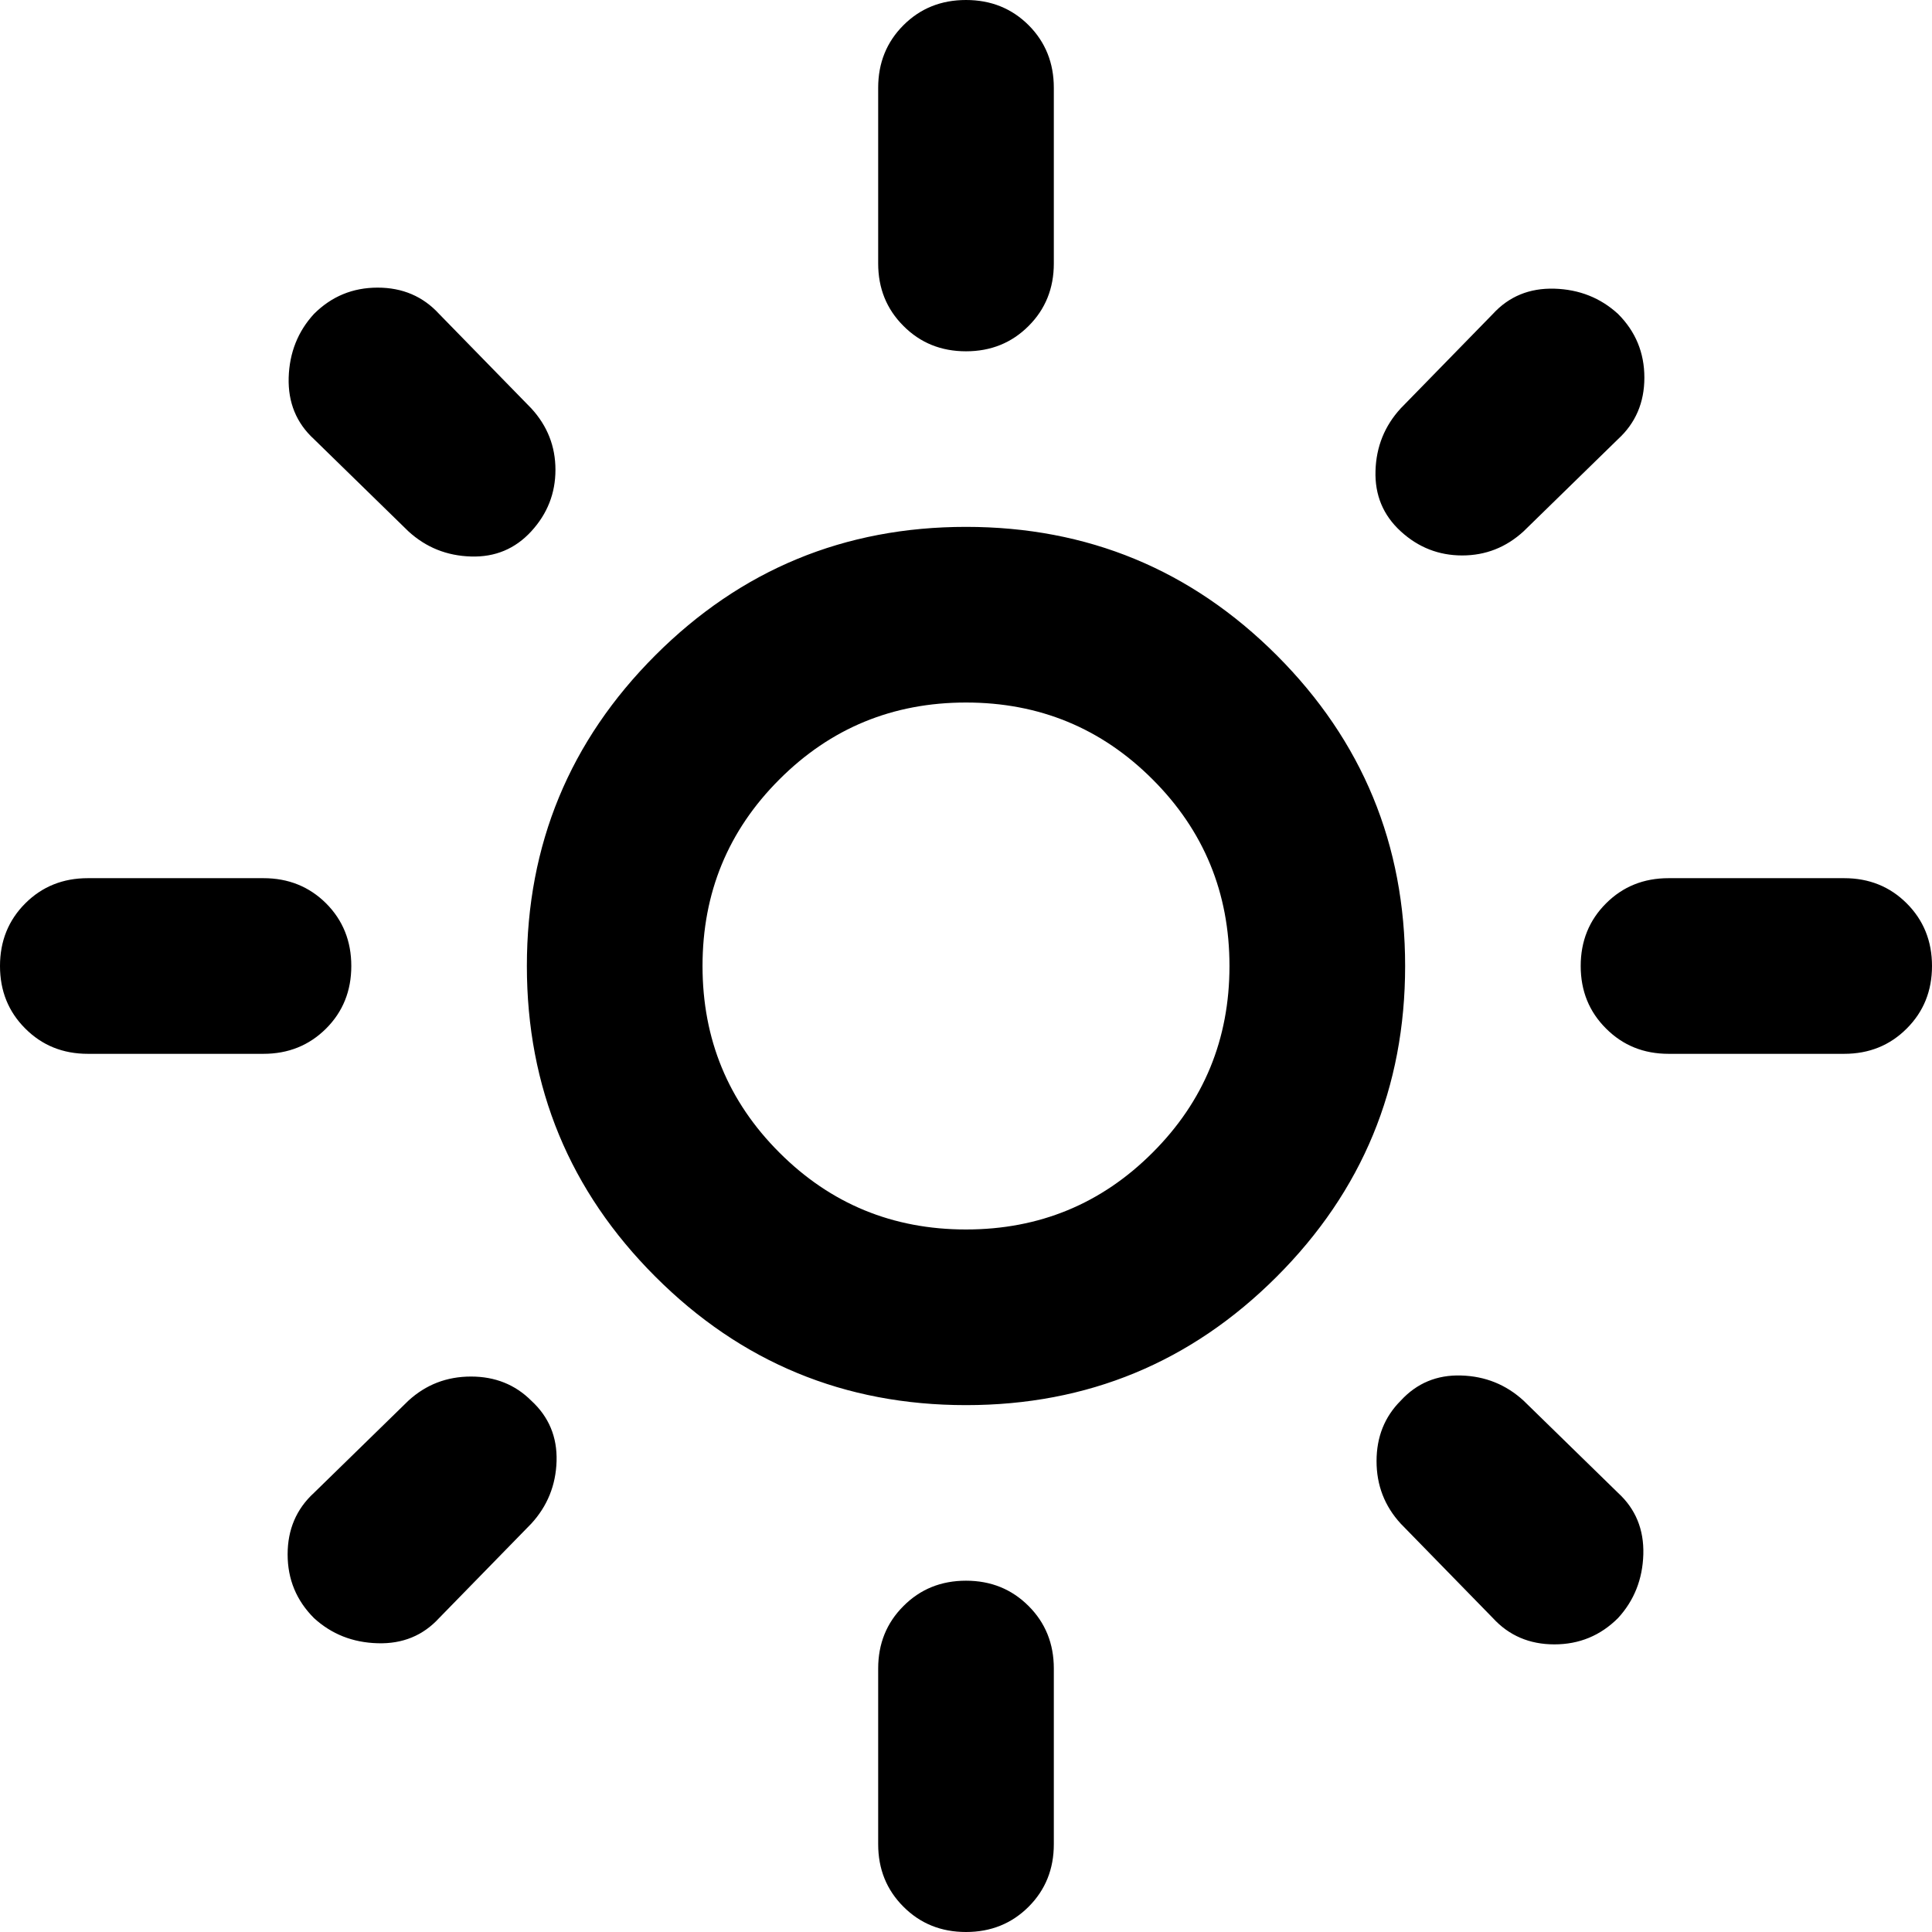
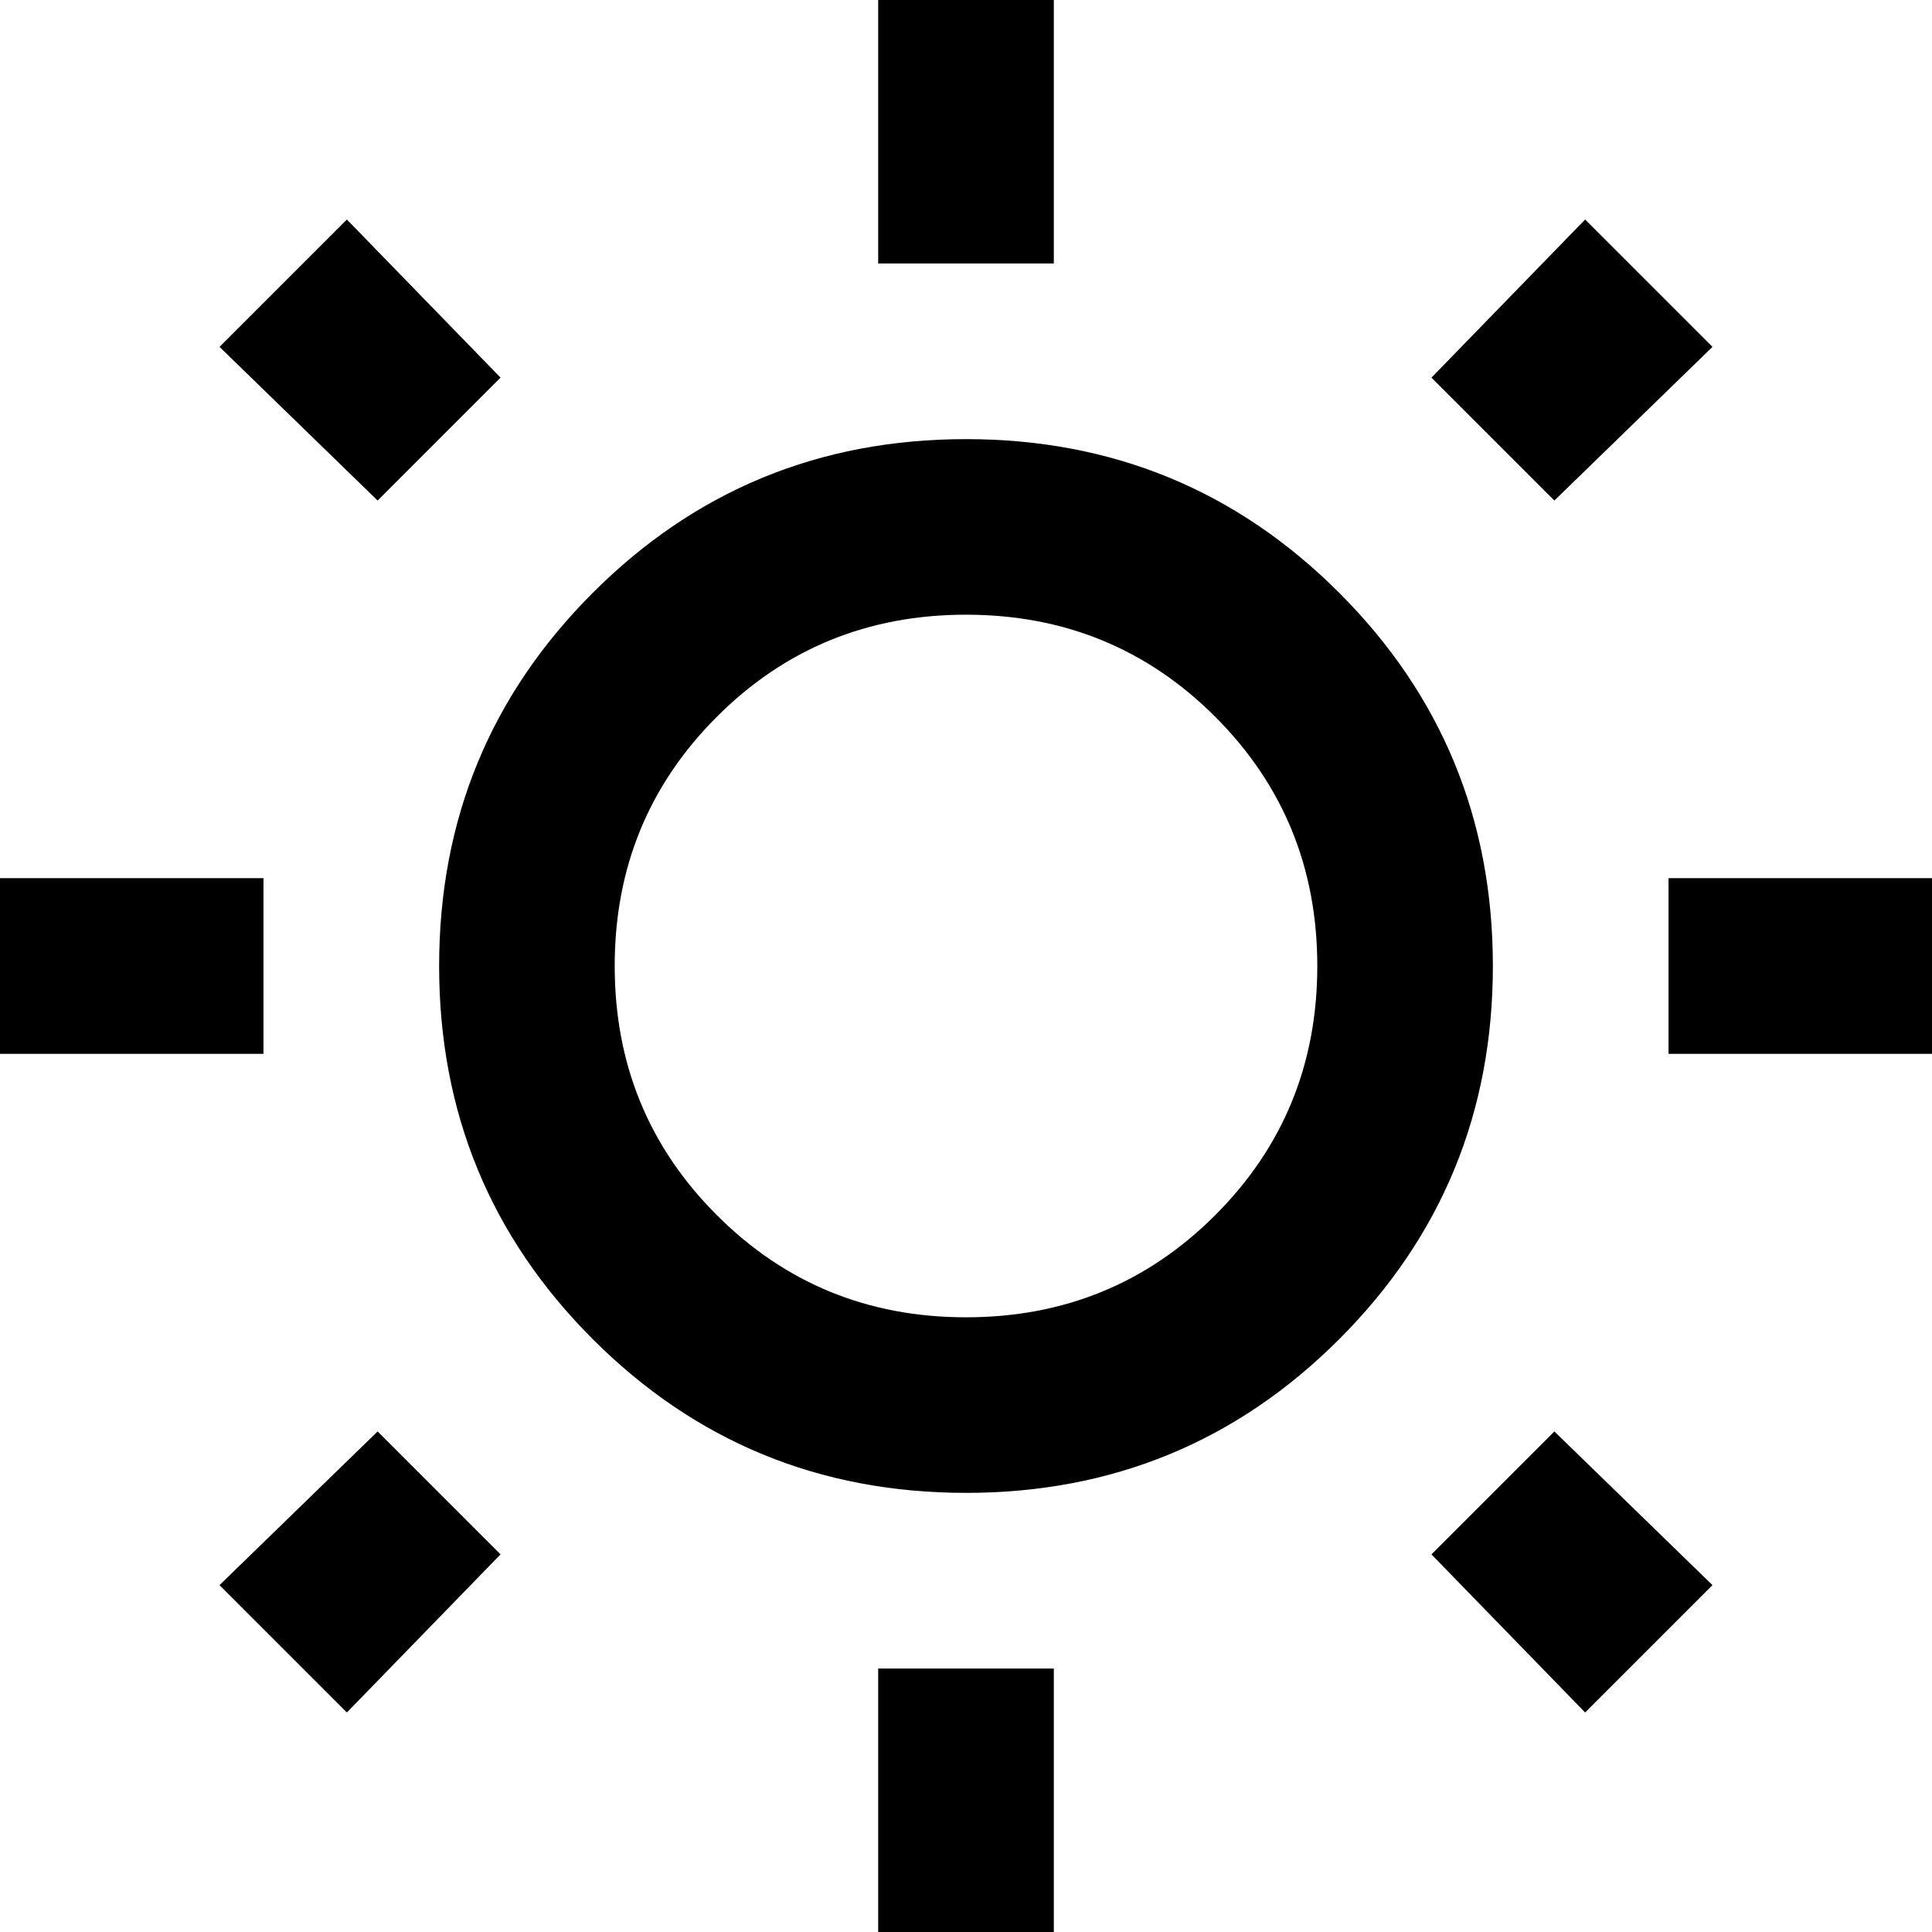
<svg xmlns="http://www.w3.org/2000/svg" viewBox="0 0 24 24">
-   <path d="M12 15.273q1.364 0 2.318-.955.955-.954.955-2.318t-.955-2.318q-.954-.955-2.318-.955t-2.318.955q-.955.954-.955 2.318t.955 2.318q.954.955 2.318.955Zm0 2.182q-2.264 0-3.859-1.596Q6.545 14.264 6.545 12q0-2.264 1.596-3.86Q9.736 6.545 12 6.545q2.264 0 3.86 1.595 1.595 1.596 1.595 3.86t-1.595 3.859q-1.596 1.596-3.86 1.596ZM1.091 13.091q-.464 0-.777-.314Q0 12.464 0 12t.314-.778q.313-.313.777-.313h2.182q.463 0 .778.313.313.314.313.778t-.313.777q-.315.314-.778.314H1.091Zm19.636 0q-.463 0-.776-.314-.315-.313-.315-.777t.315-.778q.313-.313.776-.313h2.182q.464 0 .777.313.314.314.314.778t-.314.777q-.313.314-.777.314h-2.182ZM12 4.364q-.464 0-.777-.315-.314-.313-.314-.776V1.091q0-.464.314-.778Q11.536 0 12 0t.778.313q.313.314.313.778v2.182q0 .463-.313.776-.314.315-.778.315ZM12 24q-.464 0-.777-.314-.314-.313-.314-.777v-2.182q0-.463.314-.776.313-.315.777-.315t.778.315q.313.313.313.776v2.182q0 .464-.313.777Q12.464 24 12 24ZM5.073 6.6 3.9 5.455q-.327-.3-.314-.764.014-.464.314-.791.327-.327.791-.327t.764.327L6.6 5.073q.3.327.3.763 0 .437-.3.764t-.749.313Q5.4 6.9 5.073 6.6Zm13.472 13.5L17.4 18.927q-.3-.327-.3-.776 0-.451.3-.751.3-.327.751-.313.449.013.776.313l1.173 1.145q.327.3.314.764-.014.464-.314.791-.327.327-.791.327t-.764-.327ZM17.4 6.6q-.327-.3-.313-.751.013-.449.313-.776L18.545 3.9q.3-.327.764-.314.464.014.791.314.327.327.327.791t-.327.764L18.927 6.6q-.327.3-.763.3-.437 0-.764-.3ZM3.9 20.1q-.327-.327-.327-.791t.327-.764L5.073 17.4q.327-.3.778-.3.449 0 .749.3.327.3.314.751-.014.449-.314.776L5.455 20.1q-.3.327-.764.313-.464-.013-.791-.313Z" />
+   <path d="M10.909 3.273V0h2.182v3.273h-2.182Zm0 20.727v-3.273h2.182V24h-2.182Zm9.818-10.909v-2.182H24v2.182h-3.273ZM0 13.091v-2.182h3.273v2.182H0Zm19.309-6.873-1.527-1.527 1.909-1.964 1.582 1.582-1.964 1.909Zm-15 15.055-1.582-1.582 1.964-1.909 1.527 1.527-1.909 1.964Zm15.382 0-1.909-1.964 1.527-1.527 1.964 1.909-1.582 1.582Zm-15-15.055L2.727 4.309l1.582-1.582 1.909 1.964-1.527 1.527ZM12 18.545q-2.727 0-4.636-1.909Q5.455 14.727 5.455 12q0-2.727 1.909-4.636Q9.273 5.455 12 5.455q2.727 0 4.636 1.909Q18.545 9.273 18.545 12q0 2.727-1.909 4.636-1.909 1.909-4.636 1.909Zm0-2.181q1.827 0 3.096-1.269 1.268-1.268 1.268-3.095 0-1.827-1.268-3.096Q13.827 7.636 12 7.636q-1.827 0-3.095 1.268Q7.636 10.173 7.636 12q0 1.827 1.269 3.095 1.268 1.269 3.095 1.269Z" />
</svg>
